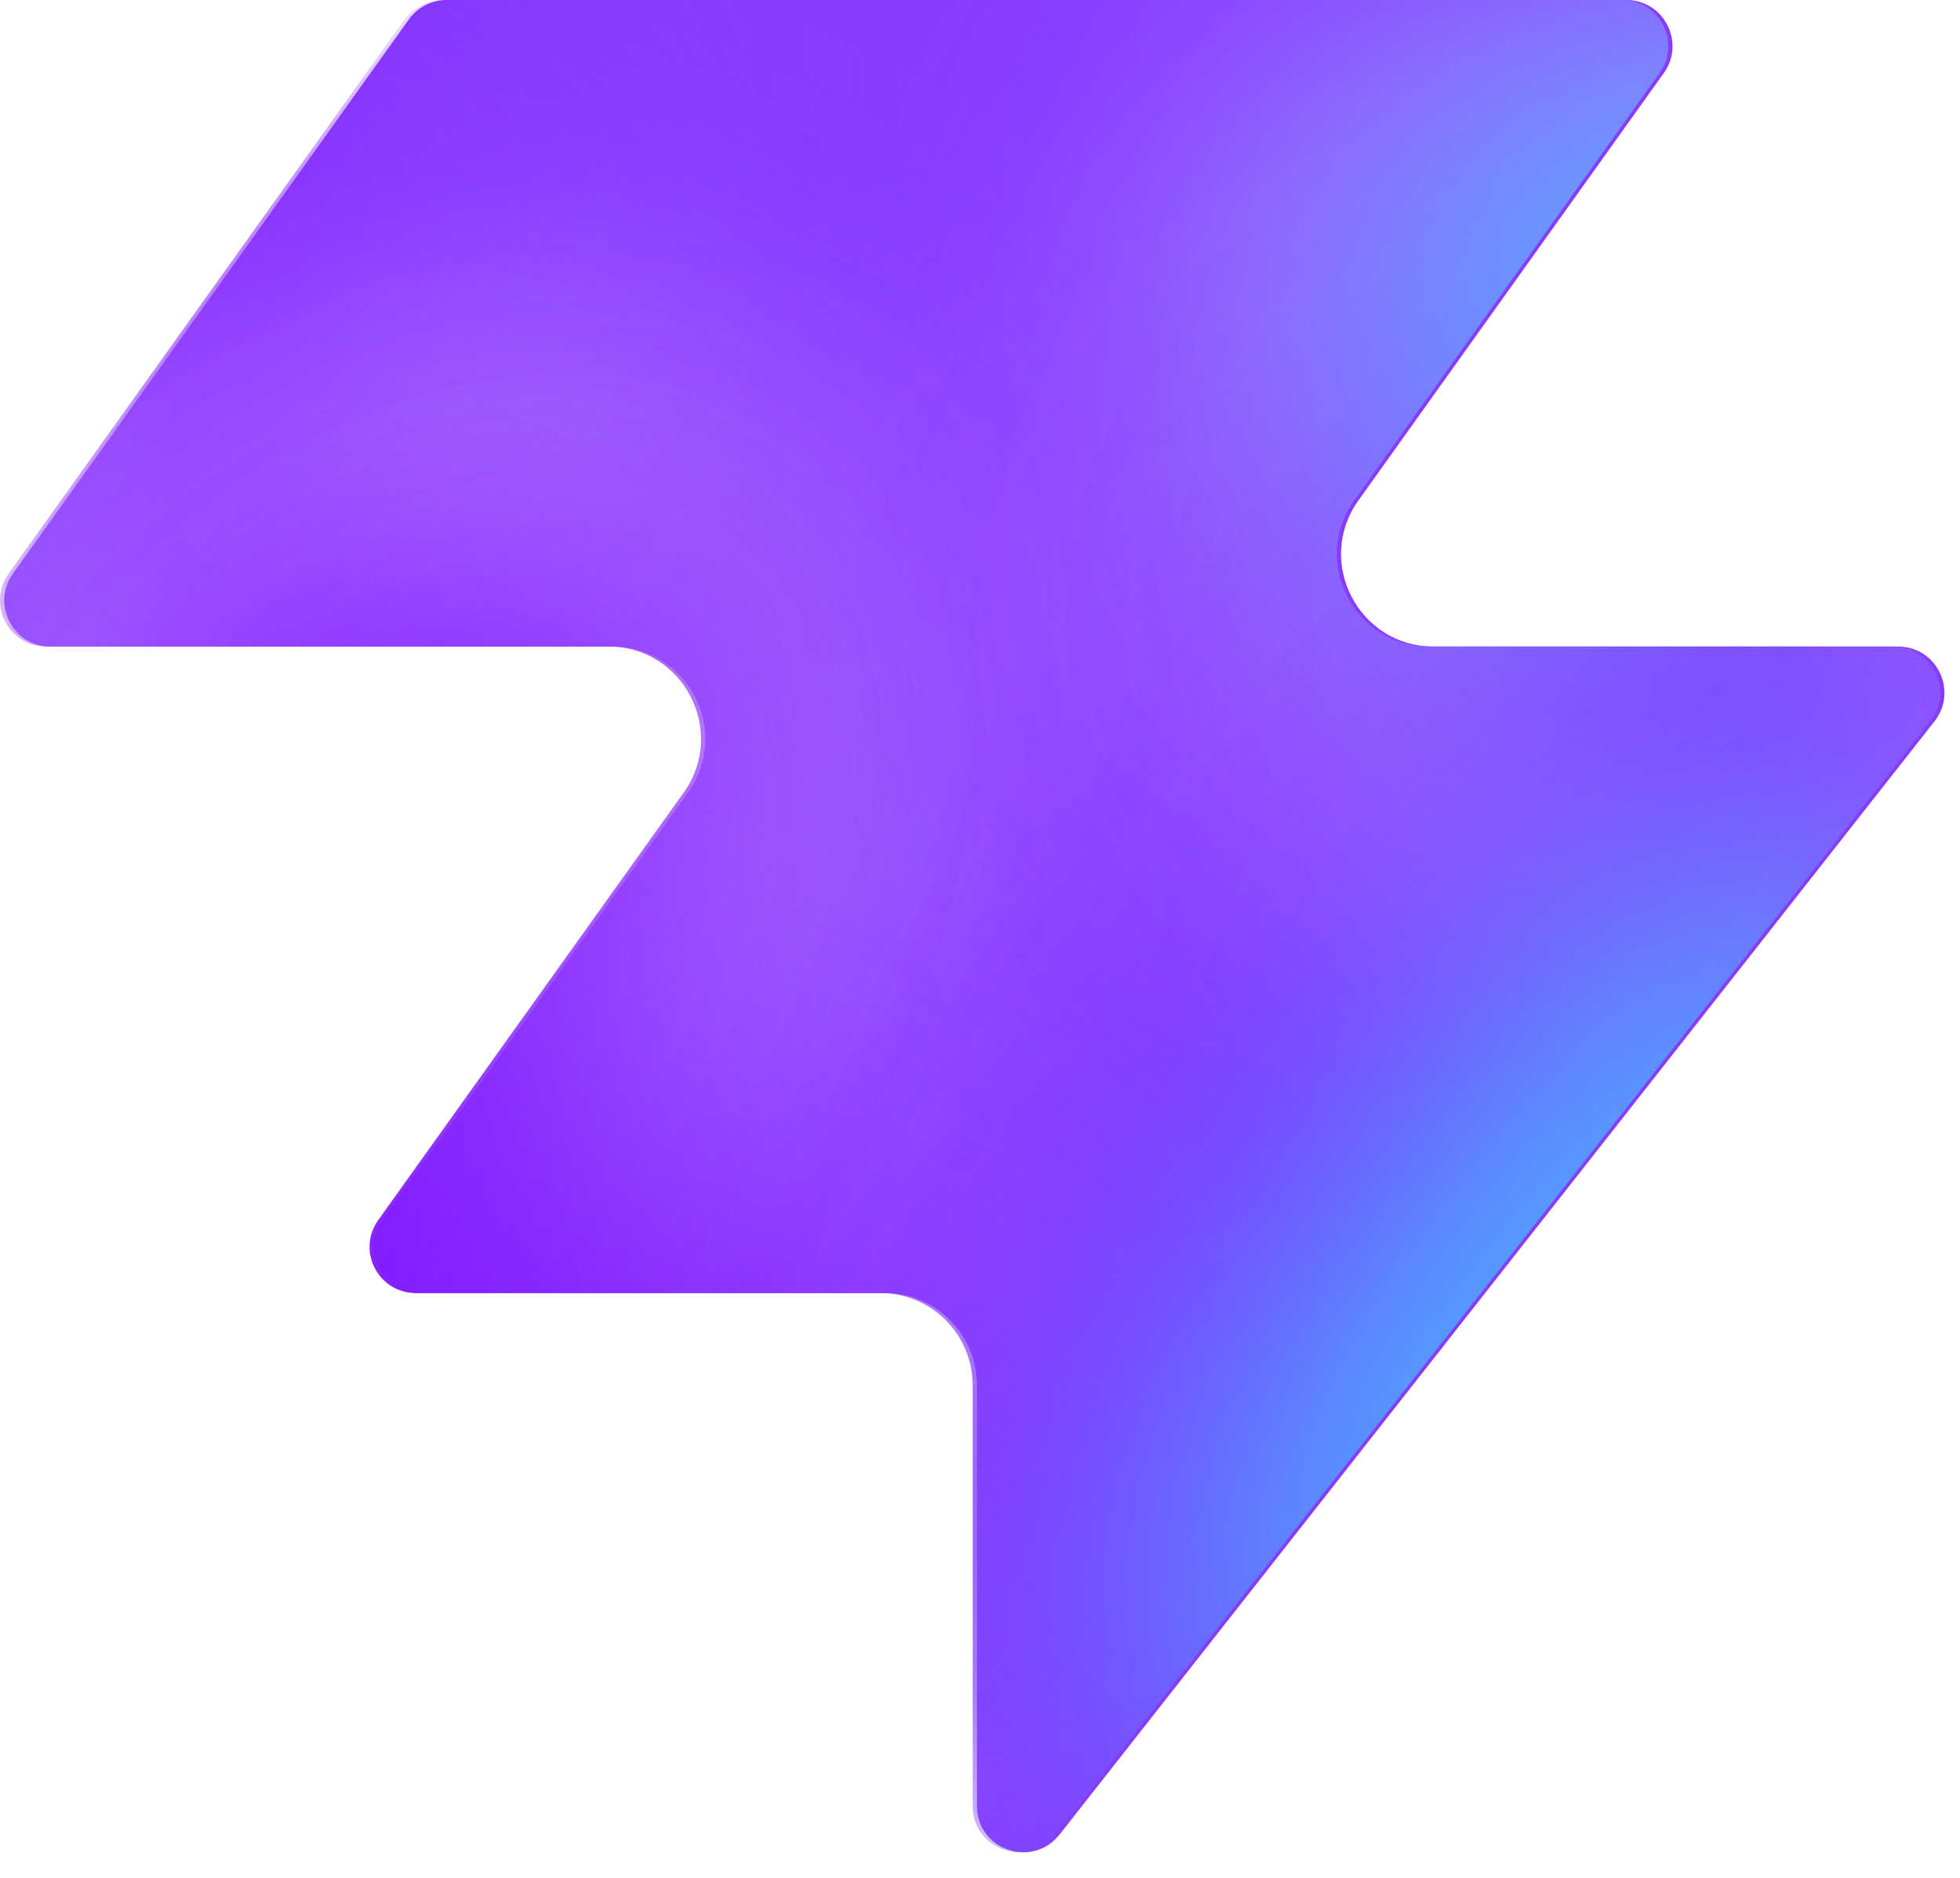
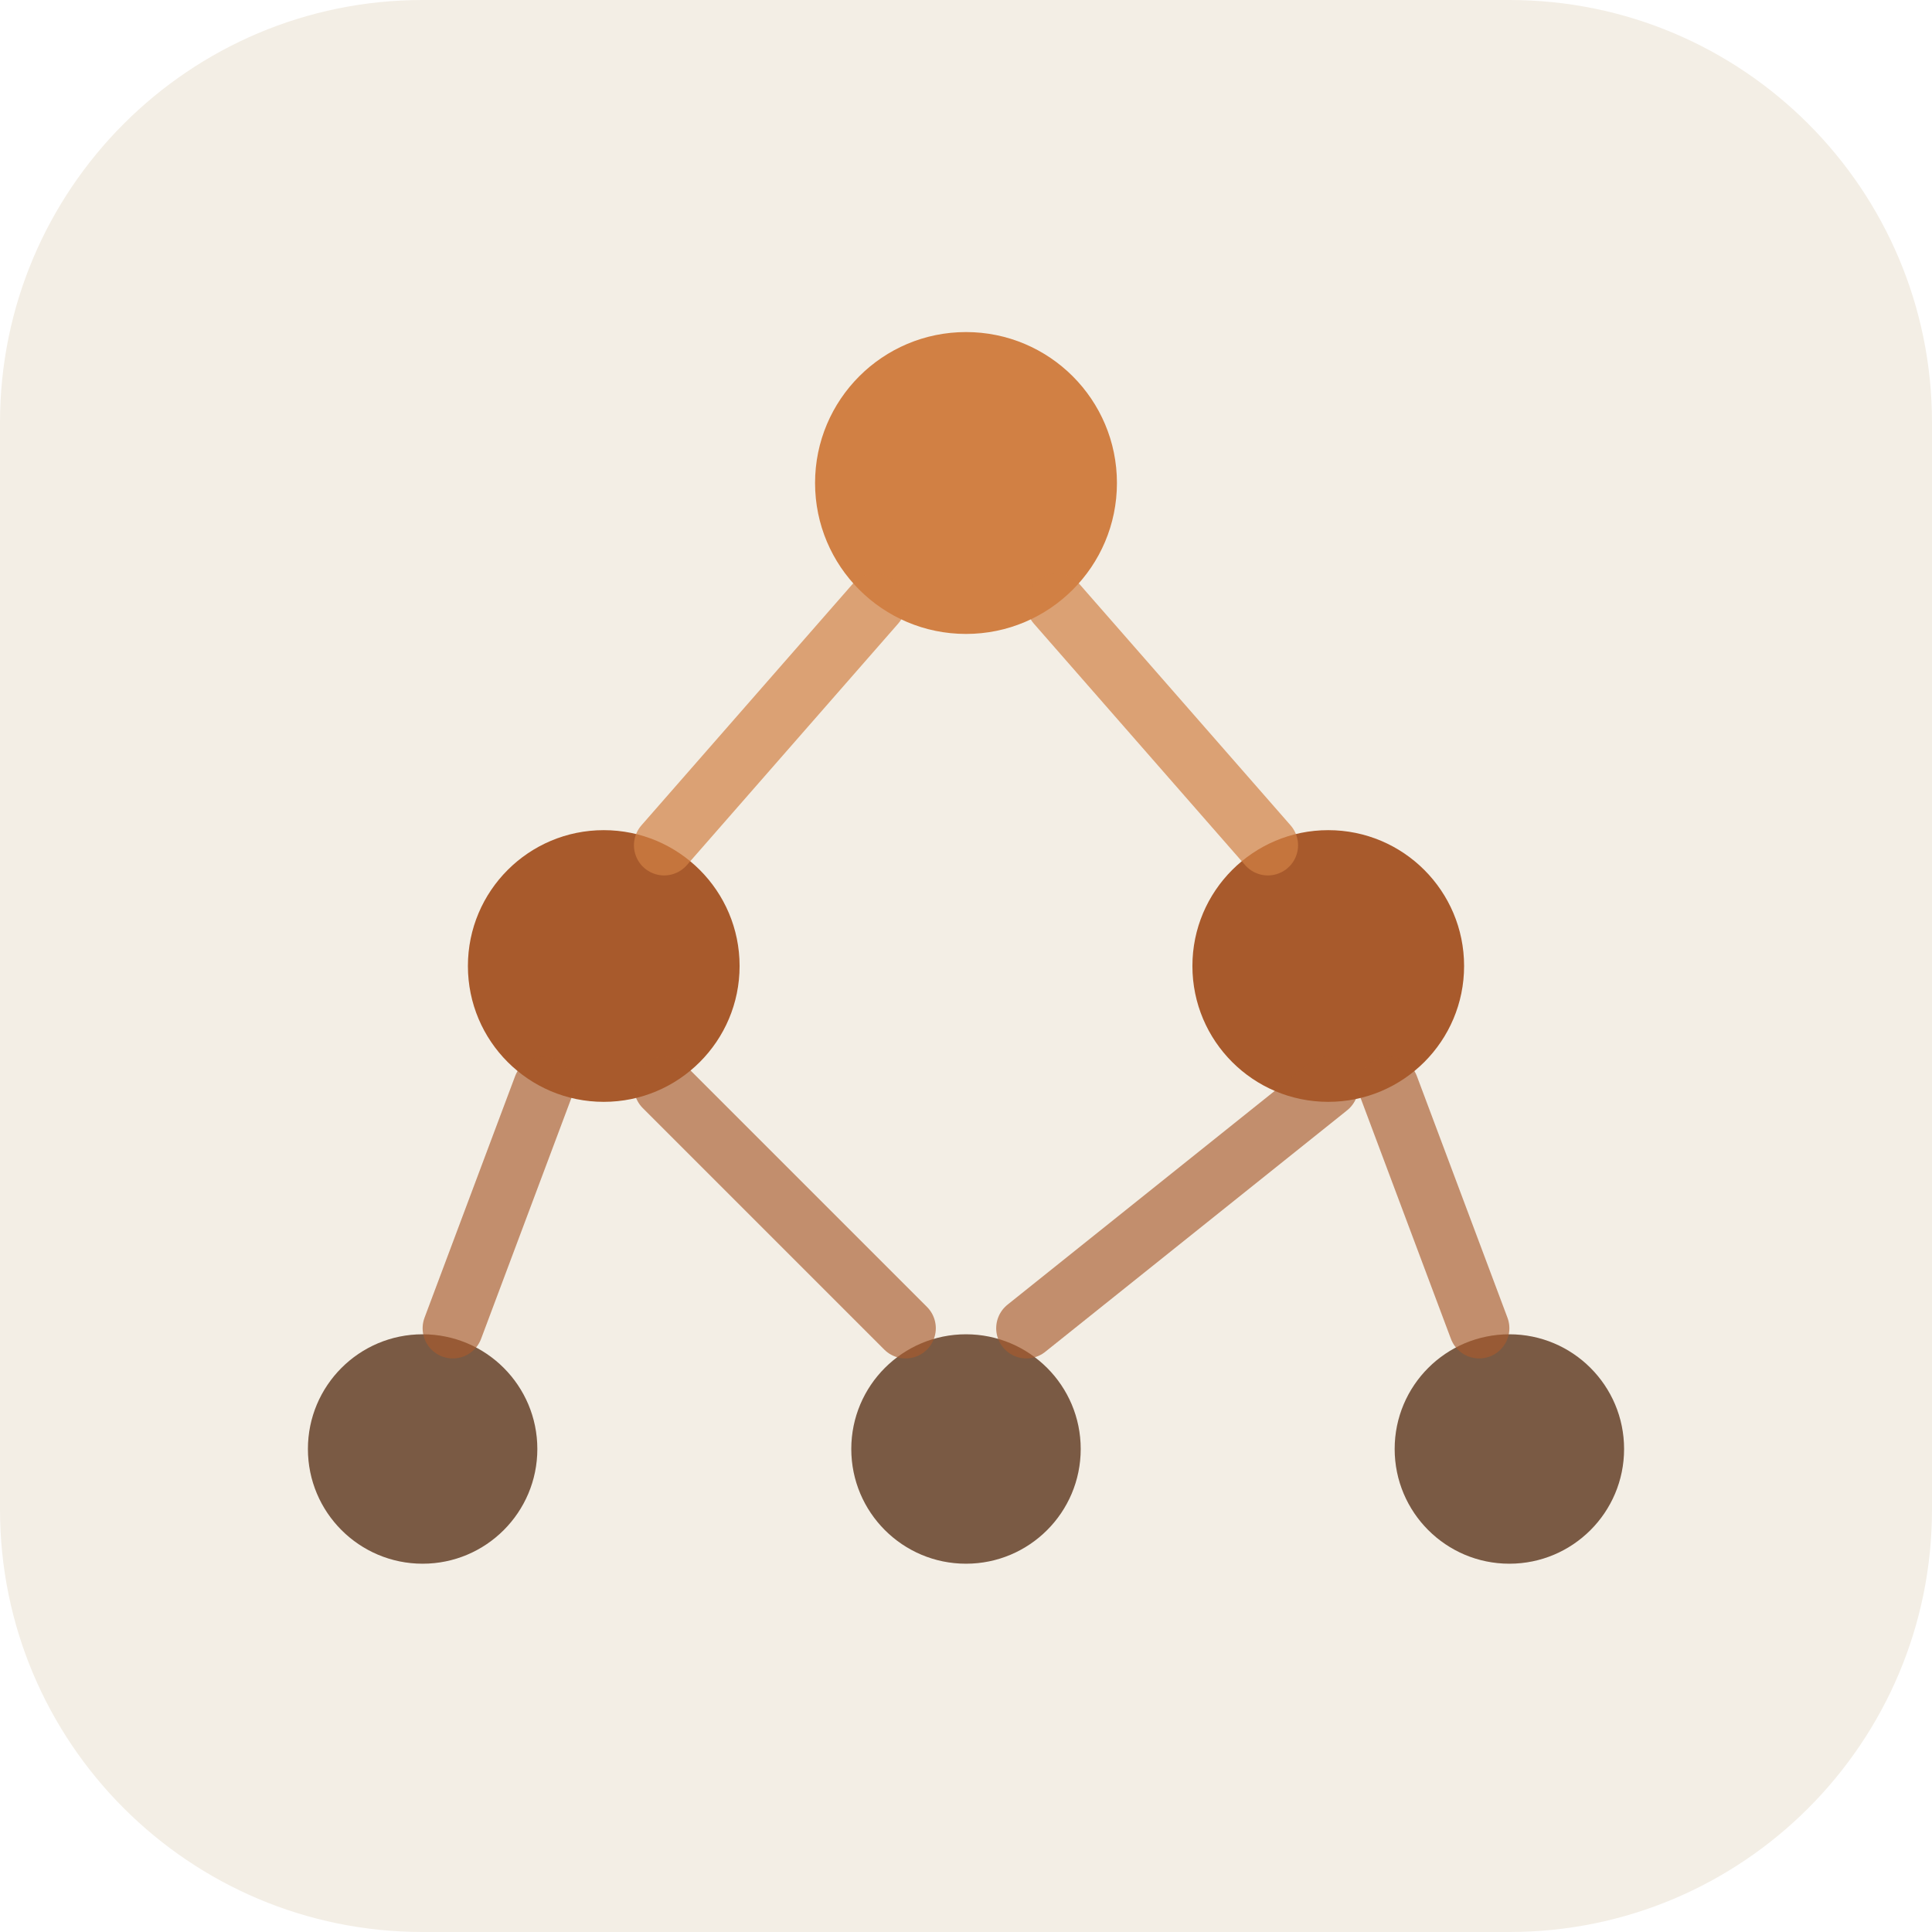
- <svg xmlns="http://www.w3.org/2000/svg" width="48" height="46" fill="none" viewBox="0 0 48 46">
-   <path fill="#863bff" d="M25.946 44.938c-.664.845-2.021.375-2.021-.698V33.937a2.26 2.26 0 0 0-2.262-2.262H10.287c-.92 0-1.456-1.04-.92-1.788l7.48-10.471c1.07-1.497 0-3.578-1.842-3.578H1.237c-.92 0-1.456-1.04-.92-1.788L10.013.474c.214-.297.556-.474.92-.474h28.894c.92 0 1.456 1.04.92 1.788l-7.48 10.471c-1.07 1.498 0 3.579 1.842 3.579h11.377c.943 0 1.473 1.088.89 1.83L25.947 44.94z" style="fill:#863bff;fill:color(display-p3 .525 .23 1);fill-opacity:1" />
-   <mask id="a" width="48" height="46" x="0" y="0" maskUnits="userSpaceOnUse" style="mask-type:alpha">
-     <path fill="#000" d="M25.842 44.938c-.664.844-2.021.375-2.021-.698V33.937a2.26 2.26 0 0 0-2.262-2.262H10.183c-.92 0-1.456-1.04-.92-1.788l7.48-10.471c1.07-1.498 0-3.579-1.842-3.579H1.133c-.92 0-1.456-1.04-.92-1.787L9.91.473c.214-.297.556-.474.92-.474h28.894c.92 0 1.456 1.04.92 1.788l-7.48 10.471c-1.07 1.498 0 3.578 1.842 3.578h11.377c.943 0 1.473 1.088.89 1.832L25.843 44.94z" style="fill:#000;fill-opacity:1" />
-   </mask>
-   <g mask="url(#a)">
-     <g filter="url(#b)">
-       <ellipse cx="5.508" cy="14.704" fill="#ede6ff" rx="5.508" ry="14.704" style="fill:#ede6ff;fill:color(display-p3 .927 .903 1);fill-opacity:1" transform="matrix(.00324 1 1 -.00324 -4.47 31.516)" />
-     </g>
-     <g filter="url(#c)">
-       <ellipse cx="10.399" cy="29.851" fill="#ede6ff" rx="10.399" ry="29.851" style="fill:#ede6ff;fill:color(display-p3 .927 .903 1);fill-opacity:1" transform="matrix(.00324 1 1 -.00324 -39.328 7.883)" />
-     </g>
-     <g filter="url(#d)">
-       <ellipse cx="5.508" cy="30.487" fill="#7e14ff" rx="5.508" ry="30.487" style="fill:#7e14ff;fill:color(display-p3 .492 .077 1);fill-opacity:1" transform="rotate(89.814 -25.913 -14.639)scale(1 -1)" />
-     </g>
-     <g filter="url(#e)">
-       <ellipse cx="5.508" cy="30.599" fill="#7e14ff" rx="5.508" ry="30.599" style="fill:#7e14ff;fill:color(display-p3 .492 .077 1);fill-opacity:1" transform="rotate(89.814 -32.644 -3.334)scale(1 -1)" />
-     </g>
-     <g filter="url(#f)">
-       <ellipse cx="5.508" cy="30.599" fill="#7e14ff" rx="5.508" ry="30.599" style="fill:#7e14ff;fill:color(display-p3 .492 .077 1);fill-opacity:1" transform="matrix(.00324 1 1 -.00324 -34.34 30.47)" />
-     </g>
-     <g filter="url(#g)">
-       <ellipse cx="14.072" cy="22.078" fill="#ede6ff" rx="14.072" ry="22.078" style="fill:#ede6ff;fill:color(display-p3 .927 .903 1);fill-opacity:1" transform="rotate(93.35 24.506 48.493)scale(-1 1)" />
-     </g>
-     <g filter="url(#h)">
-       <ellipse cx="3.47" cy="21.501" fill="#7e14ff" rx="3.47" ry="21.501" style="fill:#7e14ff;fill:color(display-p3 .492 .077 1);fill-opacity:1" transform="rotate(89.009 28.708 47.59)scale(-1 1)" />
-     </g>
-     <g filter="url(#i)">
-       <ellipse cx="3.47" cy="21.501" fill="#7e14ff" rx="3.47" ry="21.501" style="fill:#7e14ff;fill:color(display-p3 .492 .077 1);fill-opacity:1" transform="rotate(89.009 28.708 47.59)scale(-1 1)" />
-     </g>
-     <g filter="url(#j)">
-       <ellipse cx=".387" cy="8.972" fill="#7e14ff" rx="4.407" ry="29.108" style="fill:#7e14ff;fill:color(display-p3 .492 .077 1);fill-opacity:1" transform="rotate(39.51 .387 8.972)" />
-     </g>
-     <g filter="url(#k)">
-       <ellipse cx="47.523" cy="-6.092" fill="#7e14ff" rx="4.407" ry="29.108" style="fill:#7e14ff;fill:color(display-p3 .492 .077 1);fill-opacity:1" transform="rotate(37.892 47.523 -6.092)" />
-     </g>
-     <g filter="url(#l)">
-       <ellipse cx="41.412" cy="6.333" fill="#47bfff" rx="5.971" ry="9.665" style="fill:#47bfff;fill:color(display-p3 .28 .748 1);fill-opacity:1" transform="rotate(37.892 41.412 6.333)" />
-     </g>
-     <g filter="url(#m)">
-       <ellipse cx="-1.879" cy="38.332" fill="#7e14ff" rx="4.407" ry="29.108" style="fill:#7e14ff;fill:color(display-p3 .492 .077 1);fill-opacity:1" transform="rotate(37.892 -1.88 38.332)" />
-     </g>
-     <g filter="url(#n)">
-       <ellipse cx="-1.879" cy="38.332" fill="#7e14ff" rx="4.407" ry="29.108" style="fill:#7e14ff;fill:color(display-p3 .492 .077 1);fill-opacity:1" transform="rotate(37.892 -1.88 38.332)" />
-     </g>
-     <g filter="url(#o)">
-       <ellipse cx="35.651" cy="29.907" fill="#7e14ff" rx="4.407" ry="29.108" style="fill:#7e14ff;fill:color(display-p3 .492 .077 1);fill-opacity:1" transform="rotate(37.892 35.651 29.907)" />
-     </g>
-     <g filter="url(#p)">
-       <ellipse cx="38.418" cy="32.4" fill="#47bfff" rx="5.971" ry="15.297" style="fill:#47bfff;fill:color(display-p3 .28 .748 1);fill-opacity:1" transform="rotate(37.892 38.418 32.4)" />
-     </g>
+ <svg xmlns="http://www.w3.org/2000/svg" viewBox="0 0 64 64" width="64" height="64">
+   <rect width="64" height="64" rx="14" fill="#f3eee5" />
+   <circle cx="32" cy="16" r="5" fill="#d18044" />
+   <circle cx="20" cy="32" r="4.5" fill="#a85a2c" />
+   <circle cx="44" cy="32" r="4.5" fill="#a85a2c" />
+   <circle cx="14" cy="48" r="3.8" fill="#7a5a44" />
+   <circle cx="32" cy="48" r="3.8" fill="#7a5a44" />
+   <circle cx="50" cy="48" r="3.8" fill="#7a5a44" />
+   <g stroke="#d18044" stroke-width="2" stroke-linecap="round" fill="none" opacity="0.7">
+     <line x1="29" y1="20" x2="22" y2="28" />
+     <line x1="35" y1="20" x2="42" y2="28" />
  </g>
-   <defs>
-     <filter id="b" width="60.045" height="41.654" x="-19.77" y="16.149" color-interpolation-filters="sRGB" filterUnits="userSpaceOnUse">
-       <feFlood flood-opacity="0" result="BackgroundImageFix" />
-       <feBlend in="SourceGraphic" in2="BackgroundImageFix" result="shape" />
-       <feGaussianBlur result="effect1_foregroundBlur_2002_17158" stdDeviation="7.659" />
-     </filter>
-     <filter id="c" width="90.34" height="51.437" x="-54.613" y="-7.533" color-interpolation-filters="sRGB" filterUnits="userSpaceOnUse">
-       <feFlood flood-opacity="0" result="BackgroundImageFix" />
-       <feBlend in="SourceGraphic" in2="BackgroundImageFix" result="shape" />
-       <feGaussianBlur result="effect1_foregroundBlur_2002_17158" stdDeviation="7.659" />
-     </filter>
-     <filter id="d" width="79.355" height="29.4" x="-49.64" y="2.03" color-interpolation-filters="sRGB" filterUnits="userSpaceOnUse">
-       <feFlood flood-opacity="0" result="BackgroundImageFix" />
-       <feBlend in="SourceGraphic" in2="BackgroundImageFix" result="shape" />
-       <feGaussianBlur result="effect1_foregroundBlur_2002_17158" stdDeviation="4.596" />
-     </filter>
-     <filter id="e" width="79.579" height="29.4" x="-45.045" y="20.029" color-interpolation-filters="sRGB" filterUnits="userSpaceOnUse">
-       <feFlood flood-opacity="0" result="BackgroundImageFix" />
-       <feBlend in="SourceGraphic" in2="BackgroundImageFix" result="shape" />
-       <feGaussianBlur result="effect1_foregroundBlur_2002_17158" stdDeviation="4.596" />
-     </filter>
-     <filter id="f" width="79.579" height="29.4" x="-43.513" y="21.178" color-interpolation-filters="sRGB" filterUnits="userSpaceOnUse">
-       <feFlood flood-opacity="0" result="BackgroundImageFix" />
-       <feBlend in="SourceGraphic" in2="BackgroundImageFix" result="shape" />
-       <feGaussianBlur result="effect1_foregroundBlur_2002_17158" stdDeviation="4.596" />
-     </filter>
-     <filter id="g" width="74.749" height="58.852" x="15.756" y="-17.901" color-interpolation-filters="sRGB" filterUnits="userSpaceOnUse">
-       <feFlood flood-opacity="0" result="BackgroundImageFix" />
-       <feBlend in="SourceGraphic" in2="BackgroundImageFix" result="shape" />
-       <feGaussianBlur result="effect1_foregroundBlur_2002_17158" stdDeviation="7.659" />
-     </filter>
-     <filter id="h" width="61.377" height="25.362" x="23.548" y="2.284" color-interpolation-filters="sRGB" filterUnits="userSpaceOnUse">
-       <feFlood flood-opacity="0" result="BackgroundImageFix" />
-       <feBlend in="SourceGraphic" in2="BackgroundImageFix" result="shape" />
-       <feGaussianBlur result="effect1_foregroundBlur_2002_17158" stdDeviation="4.596" />
-     </filter>
-     <filter id="i" width="61.377" height="25.362" x="23.548" y="2.284" color-interpolation-filters="sRGB" filterUnits="userSpaceOnUse">
-       <feFlood flood-opacity="0" result="BackgroundImageFix" />
-       <feBlend in="SourceGraphic" in2="BackgroundImageFix" result="shape" />
-       <feGaussianBlur result="effect1_foregroundBlur_2002_17158" stdDeviation="4.596" />
-     </filter>
-     <filter id="j" width="56.045" height="63.649" x="-27.636" y="-22.853" color-interpolation-filters="sRGB" filterUnits="userSpaceOnUse">
-       <feFlood flood-opacity="0" result="BackgroundImageFix" />
-       <feBlend in="SourceGraphic" in2="BackgroundImageFix" result="shape" />
-       <feGaussianBlur result="effect1_foregroundBlur_2002_17158" stdDeviation="4.596" />
-     </filter>
-     <filter id="k" width="54.814" height="64.646" x="20.116" y="-38.415" color-interpolation-filters="sRGB" filterUnits="userSpaceOnUse">
-       <feFlood flood-opacity="0" result="BackgroundImageFix" />
-       <feBlend in="SourceGraphic" in2="BackgroundImageFix" result="shape" />
-       <feGaussianBlur result="effect1_foregroundBlur_2002_17158" stdDeviation="4.596" />
-     </filter>
-     <filter id="l" width="33.541" height="35.313" x="24.641" y="-11.323" color-interpolation-filters="sRGB" filterUnits="userSpaceOnUse">
-       <feFlood flood-opacity="0" result="BackgroundImageFix" />
-       <feBlend in="SourceGraphic" in2="BackgroundImageFix" result="shape" />
-       <feGaussianBlur result="effect1_foregroundBlur_2002_17158" stdDeviation="4.596" />
-     </filter>
-     <filter id="m" width="54.814" height="64.646" x="-29.286" y="6.009" color-interpolation-filters="sRGB" filterUnits="userSpaceOnUse">
-       <feFlood flood-opacity="0" result="BackgroundImageFix" />
-       <feBlend in="SourceGraphic" in2="BackgroundImageFix" result="shape" />
-       <feGaussianBlur result="effect1_foregroundBlur_2002_17158" stdDeviation="4.596" />
-     </filter>
-     <filter id="n" width="54.814" height="64.646" x="-29.286" y="6.009" color-interpolation-filters="sRGB" filterUnits="userSpaceOnUse">
-       <feFlood flood-opacity="0" result="BackgroundImageFix" />
-       <feBlend in="SourceGraphic" in2="BackgroundImageFix" result="shape" />
-       <feGaussianBlur result="effect1_foregroundBlur_2002_17158" stdDeviation="4.596" />
-     </filter>
-     <filter id="o" width="54.814" height="64.646" x="8.244" y="-2.416" color-interpolation-filters="sRGB" filterUnits="userSpaceOnUse">
-       <feFlood flood-opacity="0" result="BackgroundImageFix" />
-       <feBlend in="SourceGraphic" in2="BackgroundImageFix" result="shape" />
-       <feGaussianBlur result="effect1_foregroundBlur_2002_17158" stdDeviation="4.596" />
-     </filter>
-     <filter id="p" width="39.409" height="43.623" x="18.713" y="10.588" color-interpolation-filters="sRGB" filterUnits="userSpaceOnUse">
-       <feFlood flood-opacity="0" result="BackgroundImageFix" />
-       <feBlend in="SourceGraphic" in2="BackgroundImageFix" result="shape" />
-       <feGaussianBlur result="effect1_foregroundBlur_2002_17158" stdDeviation="4.596" />
-     </filter>
-   </defs>
+   <g stroke="#a85a2c" stroke-width="2" stroke-linecap="round" fill="none" opacity="0.65">
+     <line x1="18" y1="36" x2="15" y2="44" />
+     <line x1="22" y1="36" x2="30" y2="44" />
+     <line x1="44" y1="36" x2="34" y2="44" />
+     <line x1="46" y1="36" x2="49" y2="44" />
+   </g>
</svg>
